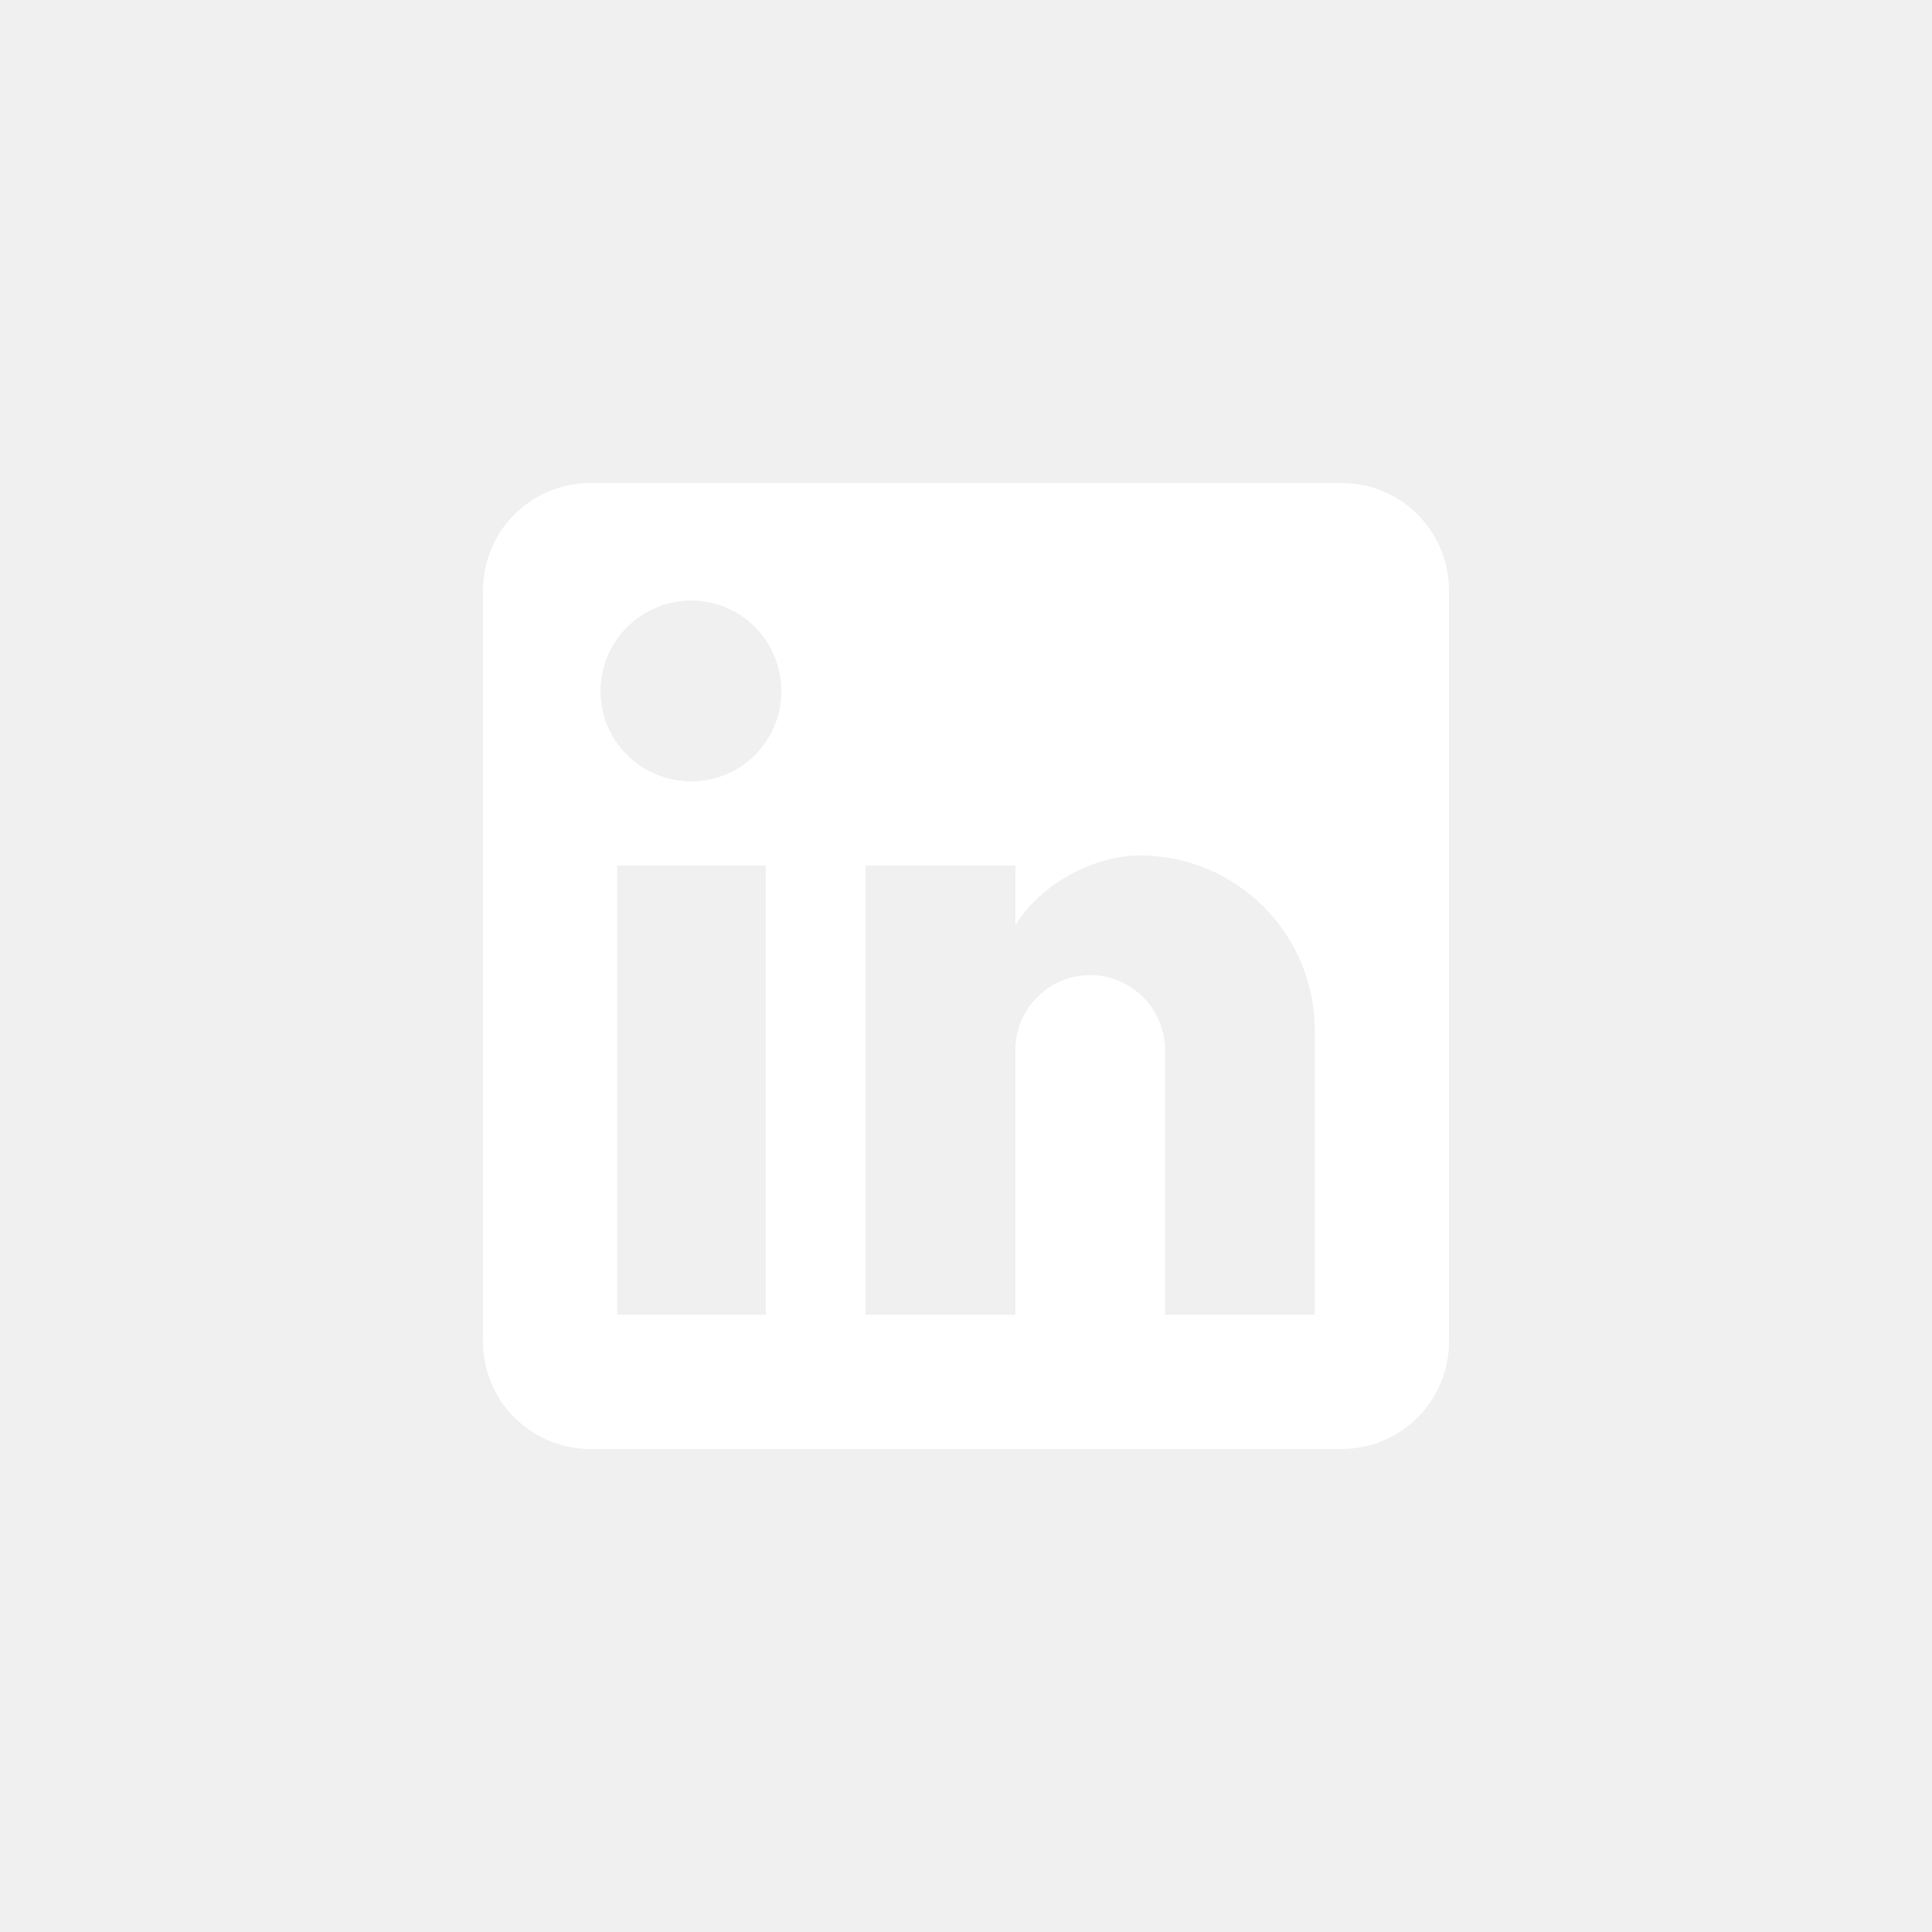
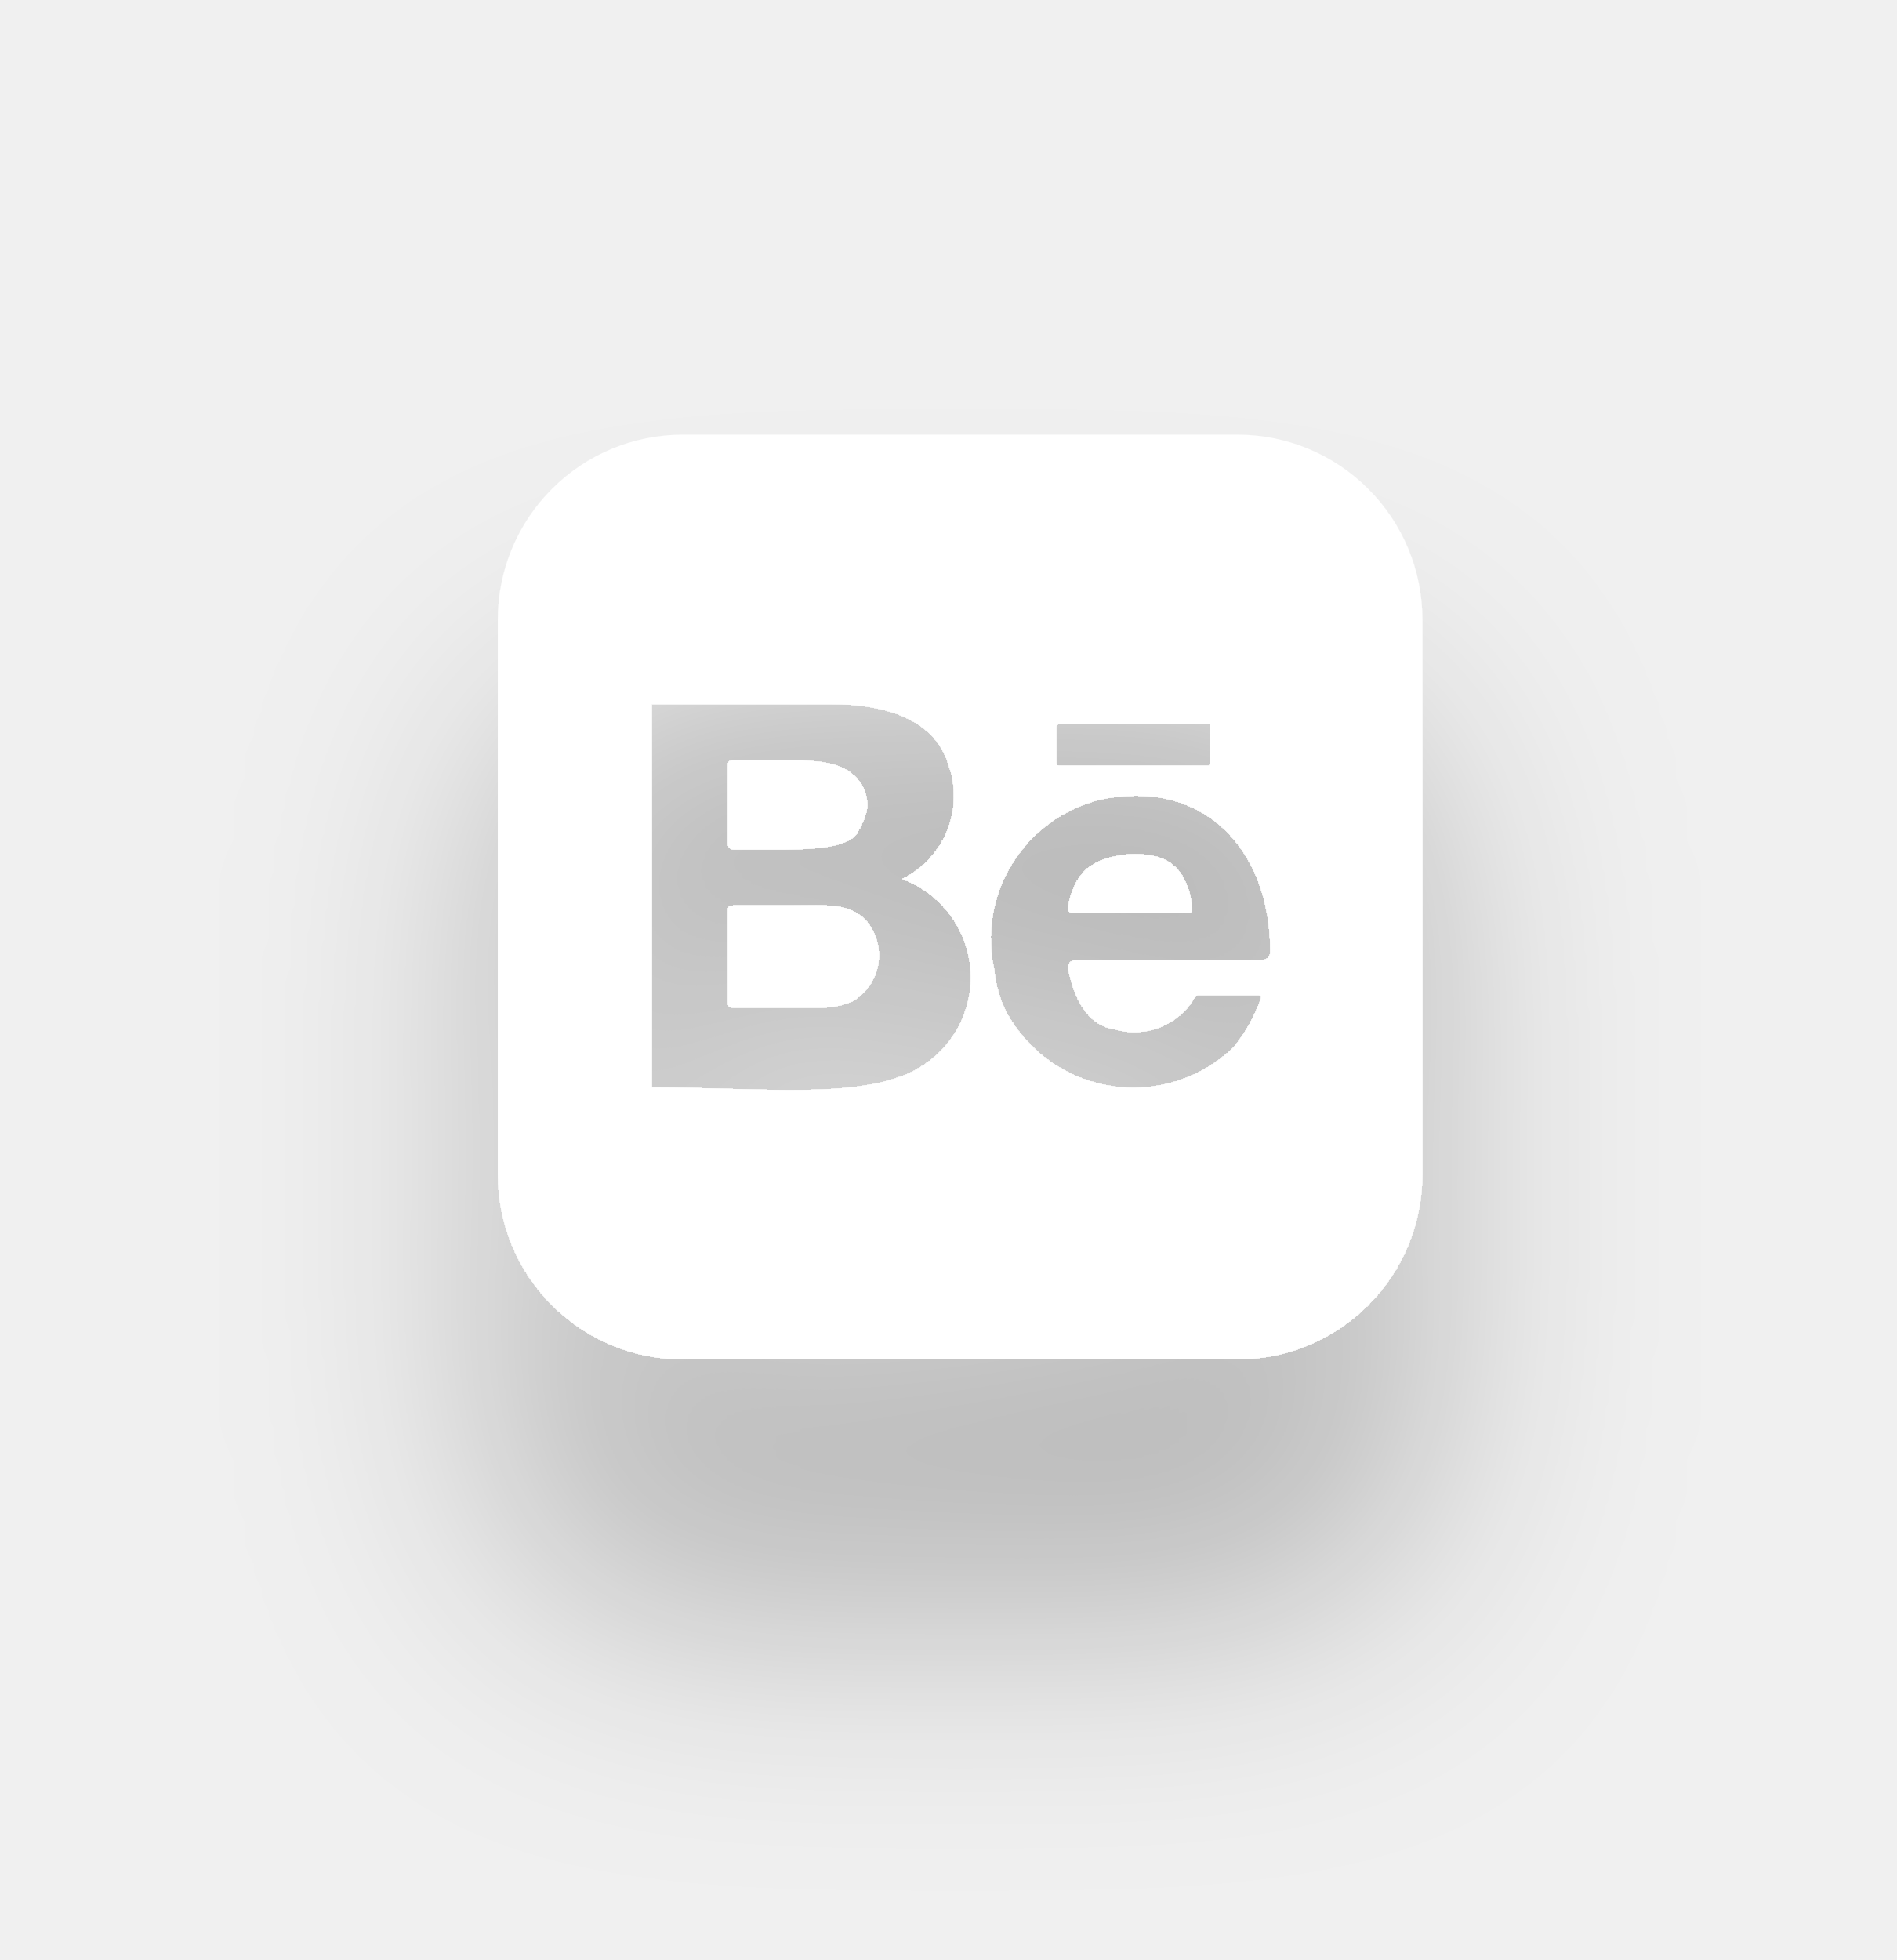
- <svg xmlns="http://www.w3.org/2000/svg" width="42" height="42" viewBox="0 0 42 42" fill="none">
-   <path d="M29.167 10.5C29.785 10.5 30.379 10.746 30.817 11.183C31.254 11.621 31.5 12.214 31.5 12.833V29.167C31.5 29.785 31.254 30.379 30.817 30.817C30.379 31.254 29.785 31.5 29.167 31.5H12.833C12.214 31.5 11.621 31.254 11.183 30.817C10.746 30.379 10.5 29.785 10.5 29.167V12.833C10.5 12.214 10.746 11.621 11.183 11.183C11.621 10.746 12.214 10.5 12.833 10.5H29.167ZM28.583 28.583V22.4C28.583 21.391 28.183 20.424 27.469 19.711C26.756 18.997 25.789 18.597 24.78 18.597C23.788 18.597 22.633 19.203 22.073 20.113V18.818H18.818V28.583H22.073V22.832C22.073 21.933 22.797 21.198 23.695 21.198C24.128 21.198 24.544 21.37 24.85 21.677C25.156 21.983 25.328 22.398 25.328 22.832V28.583H28.583ZM15.027 16.987C15.546 16.987 16.045 16.78 16.413 16.413C16.78 16.045 16.987 15.546 16.987 15.027C16.987 13.942 16.112 13.055 15.027 13.055C14.504 13.055 14.002 13.263 13.633 13.633C13.263 14.002 13.055 14.504 13.055 15.027C13.055 16.112 13.942 16.987 15.027 16.987ZM16.648 28.583V18.818H13.417V28.583H16.648Z" fill="white" />
+ <svg xmlns="http://www.w3.org/2000/svg" width="30" height="31" viewBox="0 0 30 31" fill="none">
+   <g filter="url(#filter0_d_110_78)">
+     <path d="M11.515 13.33V12.127C11.515 12.055 11.515 12.027 11.608 12.027C12.406 12.027 13.054 11.979 13.375 12.169C13.698 12.358 13.711 12.619 13.717 12.697C13.723 12.775 13.72 12.887 13.57 13.159C13.42 13.431 12.748 13.437 12.264 13.437H11.623C11.544 13.437 11.515 13.408 11.515 13.33ZM13.725 14.592C13.799 14.687 13.852 14.796 13.88 14.913C13.908 15.03 13.911 15.152 13.888 15.27C13.865 15.389 13.816 15.5 13.746 15.598C13.677 15.696 13.586 15.778 13.482 15.838C13.328 15.903 13.164 15.937 12.997 15.938H11.615C11.544 15.938 11.515 15.938 11.515 15.846V14.421C11.515 14.35 11.515 14.321 11.608 14.321H12.527C13.097 14.321 13.453 14.271 13.725 14.592Z" fill="white" />
+     <path d="M18.742 13.932C18.704 13.842 18.646 13.761 18.572 13.697C18.499 13.632 18.412 13.585 18.317 13.558C18.129 13.507 17.932 13.496 17.739 13.526C17.546 13.557 17.362 13.628 17.198 13.735C17.035 13.899 16.93 14.112 16.898 14.341C16.898 14.421 16.898 14.437 16.994 14.437H18.771C18.859 14.437 18.859 14.437 18.851 14.326C18.843 14.188 18.806 14.054 18.742 13.932ZM18.742 13.932C18.704 13.842 18.645 13.761 18.571 13.697C18.498 13.632 18.412 13.585 18.317 13.558C18.129 13.507 17.931 13.496 17.738 13.526C17.545 13.557 17.362 13.628 17.198 13.735C17.035 13.899 16.929 14.112 16.898 14.341C16.898 14.421 16.898 14.437 16.993 14.437H18.771C18.859 14.437 18.859 14.437 18.851 14.326C18.843 14.188 18.804 14.054 18.74 13.932M19.575 6.875H10.8C10.024 6.875 9.28 7.183 8.732 7.732C8.183 8.28 7.875 9.024 7.875 9.8V18.575C7.875 19.351 8.183 20.095 8.732 20.643C9.28 21.192 10.024 21.5 10.8 21.5H19.575C20.351 21.5 21.095 21.192 21.643 20.643C22.192 20.095 22.5 19.351 22.5 18.575V9.8C22.5 9.024 22.192 8.28 21.643 7.732C21.095 7.183 20.351 6.875 19.575 6.875ZM16.709 11.533C16.709 11.475 16.709 11.452 16.774 11.452H19.144V12.067C19.144 12.067 19.146 12.111 19.107 12.111H16.811C16.709 12.111 16.709 12.111 16.709 12.009V11.533ZM14.515 16.908C13.615 17.398 12.102 17.2 10.31 17.2V11.138H13.169C13.9 11.138 14.771 11.321 15.005 12.096C15.126 12.434 15.119 12.805 14.984 13.139C14.849 13.472 14.596 13.744 14.273 13.902C14.571 14.013 14.83 14.206 15.021 14.459C15.213 14.712 15.327 15.014 15.352 15.33C15.377 15.646 15.31 15.963 15.16 16.243C15.011 16.522 14.784 16.753 14.507 16.908H14.515ZM19.963 15.182H17.038C16.957 15.182 16.884 15.226 16.898 15.328C16.986 15.759 17.183 16.213 17.63 16.279C17.866 16.349 18.119 16.338 18.348 16.248C18.577 16.158 18.77 15.994 18.895 15.782C18.895 15.782 18.931 15.738 18.953 15.738H19.904C19.904 15.738 19.963 15.738 19.948 15.789C19.848 16.073 19.7 16.338 19.509 16.571C19.255 16.814 18.948 16.994 18.613 17.099C18.277 17.204 17.922 17.231 17.575 17.176C17.228 17.122 16.898 16.988 16.61 16.786C16.323 16.583 16.087 16.317 15.919 16.009C15.815 15.803 15.751 15.579 15.729 15.35C15.599 14.774 15.698 14.169 16.007 13.665C16.316 13.162 16.809 12.798 17.381 12.652C19.041 12.294 20.094 13.434 20.094 15.043C20.096 15.062 20.095 15.081 20.088 15.099C20.082 15.117 20.072 15.133 20.059 15.147C20.045 15.16 20.029 15.17 20.011 15.177C19.993 15.183 19.974 15.184 19.955 15.182H19.963ZM18.325 13.558C18.136 13.507 17.939 13.496 17.747 13.527C17.554 13.557 17.381 13.594 17.206 13.735C17.03 13.875 16.937 14.112 16.906 14.341C16.906 14.421 16.906 14.437 17.001 14.437H18.771C18.859 14.437 18.859 14.437 18.851 14.326C18.843 14.188 18.806 14.054 18.742 13.932C18.704 13.842 18.646 13.761 18.572 13.697C18.499 13.632 18.412 13.585 18.317 13.558H18.325Z" fill="white" />
+   </g>
+   <defs>
+     <filter id="filter0_d_110_78" x="-3.292" y="0.562" width="36.438" height="36.438" filterUnits="userSpaceOnUse" color-interpolation-filters="sRGB">
+       <feFlood flood-opacity="0" result="BackgroundImageFix" />
+       <feColorMatrix in="SourceAlpha" type="matrix" values="0 0 0 0 0 0 0 0 0 0 0 0 0 0 0 0 0 0 127 0" result="hardAlpha" />
+       <feOffset dy="4" />
+       <feGaussianBlur stdDeviation="2" />
+       <feComposite in2="hardAlpha" operator="out" />
+       <feColorMatrix type="matrix" values="0 0 0 0 0 0 0 0 0 0 0 0 0 0 0 0 0 0 0.25 0" />
+       <feBlend mode="normal" in2="BackgroundImageFix" result="effect1_dropShadow_110_78" />
+       <feBlend mode="normal" in="SourceGraphic" in2="effect1_dropShadow_110_78" result="shape" />
+     </filter>
+   </defs>
</svg>
